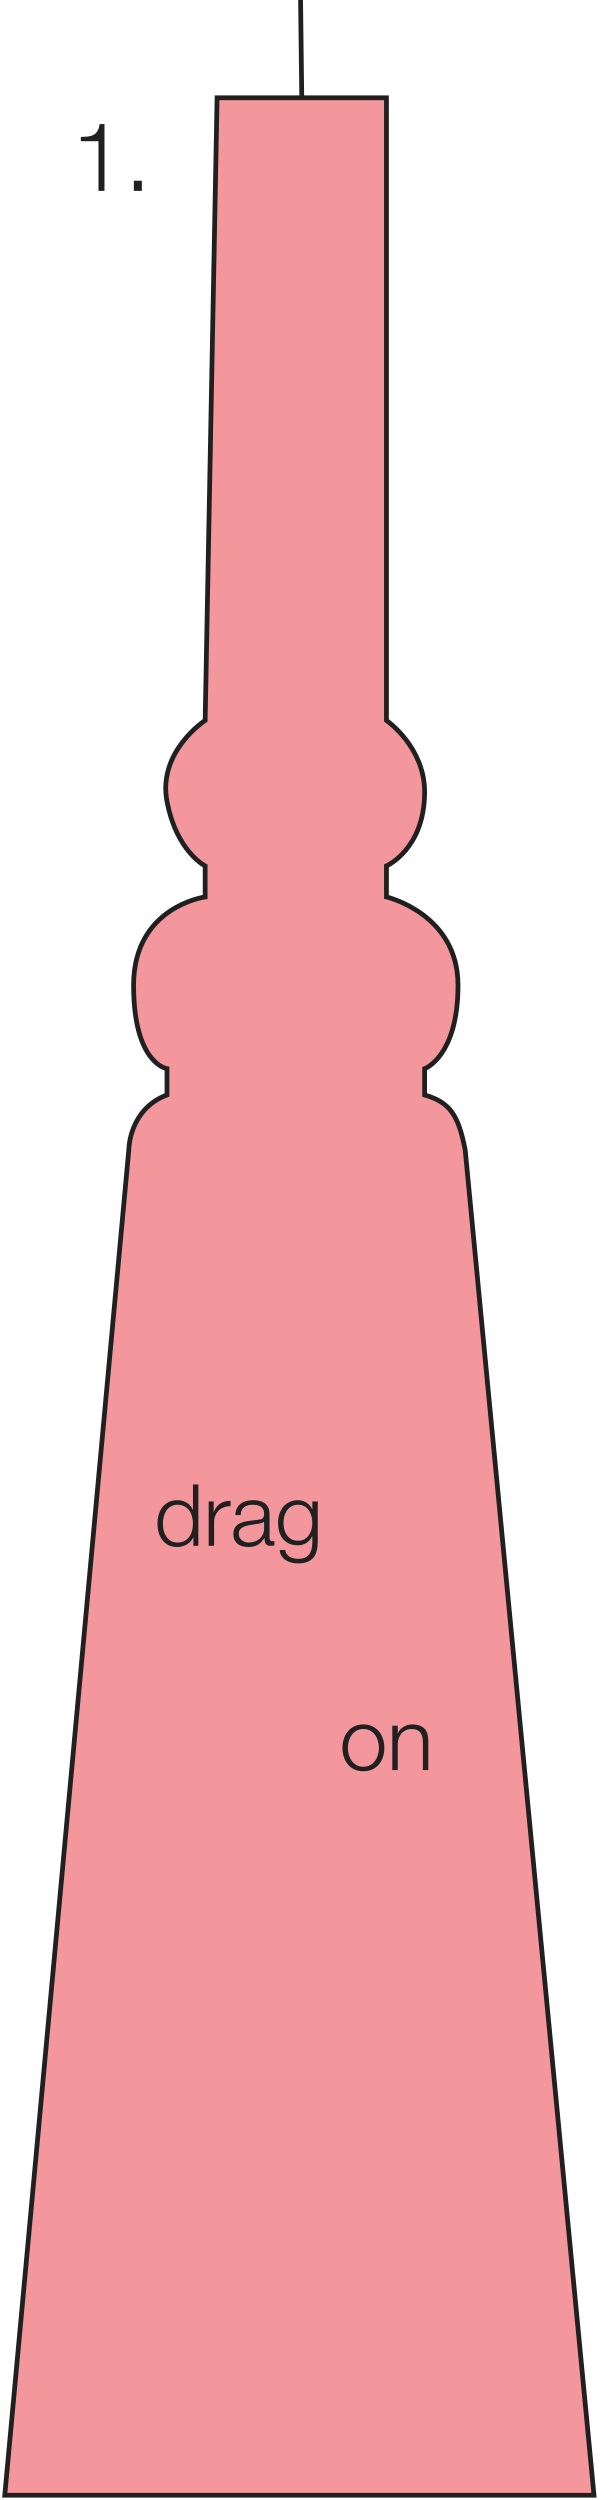
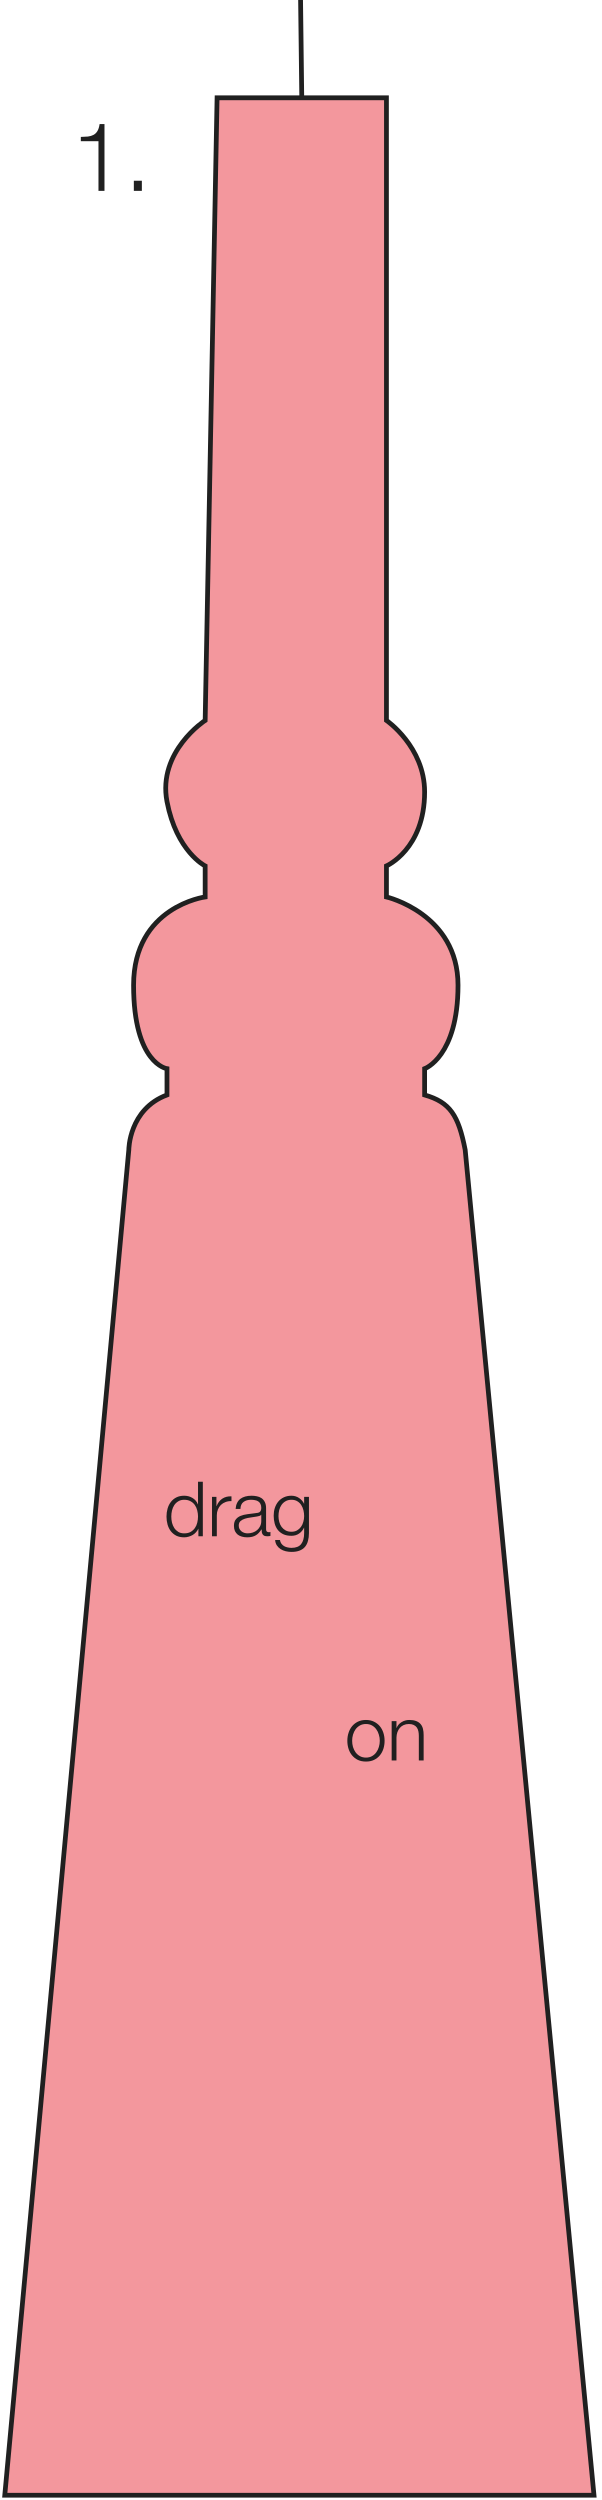
<svg xmlns="http://www.w3.org/2000/svg" width="126" height="524" viewBox="0 0 126 524" fill="none">
  <path d="M27 241C27 241 27 232.5 35 229.5V224C35 224 28 223 28 206.5C28 190 43 188 43 188V181.5C43 181.5 37 178.5 35 168C33 157.5 43 151 43 151L45.5 20.5H63.25H81V151C81 151 89 156.5 89 166C89 178 81 181.5 81 181.5V188C81 188 96 191.5 96 206.5C96 221.5 89 224 89 224V229.5C94.349 231.046 96.082 233.755 97.5 241L124.5 523H1L27 241Z" fill="#F3979D" />
  <path d="M63 0L63.25 20.5M63.25 20.5H81V151C81 151 89 156.5 89 166C89 178 81 181.5 81 181.5V188C81 188 96 191.5 96 206.5C96 221.5 89 224 89 224V229.5C94.349 231.046 96.082 233.755 97.5 241L124.5 523H1L27 241C27 241 27 232.5 35 229.5V224C35 224 28 223 28 206.5C28 190 43 188 43 188V181.5C43 181.5 37 178.5 35 168C33 157.5 43 151 43 151L45.5 20.5H63.25Z" stroke="#202020" />
  <path d="M16.94 28.7C17.487 28.687 17.98 28.66 18.42 28.62C18.873 28.567 19.26 28.453 19.58 28.28C19.913 28.107 20.187 27.847 20.4 27.5C20.627 27.14 20.787 26.64 20.88 26H21.9V40H20.64V29.6H16.94V28.7ZM28.053 40V37.88H29.733V40H28.053Z" fill="#202020" />
-   <path d="M41.577 324H40.533V322.236H40.497C40.377 322.536 40.197 322.812 39.957 323.064C39.729 323.316 39.465 323.532 39.165 323.712C38.865 323.88 38.541 324.012 38.193 324.108C37.857 324.204 37.521 324.252 37.185 324.252C36.477 324.252 35.859 324.126 35.331 323.874C34.815 323.61 34.383 323.256 34.035 322.812C33.687 322.356 33.429 321.834 33.261 321.246C33.093 320.646 33.009 320.016 33.009 319.356C33.009 318.696 33.093 318.072 33.261 317.484C33.429 316.884 33.687 316.362 34.035 315.918C34.383 315.462 34.815 315.102 35.331 314.838C35.859 314.574 36.477 314.442 37.185 314.442C37.533 314.442 37.869 314.484 38.193 314.568C38.529 314.652 38.841 314.784 39.129 314.964C39.417 315.132 39.669 315.342 39.885 315.594C40.113 315.846 40.287 316.14 40.407 316.476H40.443V311.148H41.577V324ZM34.143 319.356C34.143 319.836 34.197 320.316 34.305 320.796C34.425 321.264 34.605 321.684 34.845 322.056C35.097 322.428 35.415 322.734 35.799 322.974C36.183 323.202 36.645 323.316 37.185 323.316C37.785 323.316 38.289 323.202 38.697 322.974C39.117 322.734 39.453 322.428 39.705 322.056C39.969 321.684 40.155 321.264 40.263 320.796C40.383 320.316 40.443 319.836 40.443 319.356C40.443 318.876 40.383 318.402 40.263 317.934C40.155 317.454 39.969 317.028 39.705 316.656C39.453 316.284 39.117 315.984 38.697 315.756C38.289 315.516 37.785 315.396 37.185 315.396C36.645 315.396 36.183 315.516 35.799 315.756C35.415 315.984 35.097 316.284 34.845 316.656C34.605 317.028 34.425 317.454 34.305 317.934C34.197 318.402 34.143 318.876 34.143 319.356ZM43.741 314.712H44.785V316.89H44.821C45.109 316.134 45.553 315.552 46.153 315.144C46.765 314.736 47.491 314.55 48.331 314.586V315.72C47.815 315.696 47.347 315.768 46.927 315.936C46.507 316.092 46.141 316.32 45.829 316.62C45.529 316.92 45.295 317.28 45.127 317.7C44.959 318.108 44.875 318.558 44.875 319.05V324H43.741V314.712ZM49.311 317.556C49.347 317.016 49.461 316.548 49.653 316.152C49.845 315.756 50.103 315.432 50.427 315.18C50.763 314.928 51.153 314.742 51.597 314.622C52.041 314.502 52.533 314.442 53.073 314.442C53.481 314.442 53.889 314.484 54.297 314.568C54.705 314.64 55.071 314.784 55.395 315C55.719 315.216 55.983 315.522 56.187 315.918C56.391 316.302 56.493 316.806 56.493 317.43V322.362C56.493 322.818 56.715 323.046 57.159 323.046C57.291 323.046 57.411 323.022 57.519 322.974V323.928C57.387 323.952 57.267 323.97 57.159 323.982C57.063 323.994 56.937 324 56.781 324C56.493 324 56.259 323.964 56.079 323.892C55.911 323.808 55.779 323.694 55.683 323.55C55.587 323.406 55.521 323.238 55.485 323.046C55.461 322.842 55.449 322.62 55.449 322.38H55.413C55.209 322.68 54.999 322.95 54.783 323.19C54.579 323.418 54.345 323.61 54.081 323.766C53.829 323.922 53.535 324.042 53.199 324.126C52.875 324.21 52.485 324.252 52.029 324.252C51.597 324.252 51.189 324.198 50.805 324.09C50.433 323.994 50.103 323.838 49.815 323.622C49.539 323.394 49.317 323.112 49.149 322.776C48.993 322.428 48.915 322.02 48.915 321.552C48.915 320.904 49.059 320.4 49.347 320.04C49.635 319.668 50.013 319.386 50.481 319.194C50.961 319.002 51.495 318.87 52.083 318.798C52.683 318.714 53.289 318.636 53.901 318.564C54.141 318.54 54.351 318.51 54.531 318.474C54.711 318.438 54.861 318.378 54.981 318.294C55.101 318.198 55.191 318.072 55.251 317.916C55.323 317.76 55.359 317.556 55.359 317.304C55.359 316.92 55.293 316.608 55.161 316.368C55.041 316.116 54.867 315.918 54.639 315.774C54.423 315.63 54.165 315.534 53.865 315.486C53.577 315.426 53.265 315.396 52.929 315.396C52.209 315.396 51.621 315.57 51.165 315.918C50.709 316.254 50.469 316.8 50.445 317.556H49.311ZM55.359 318.924H55.323C55.251 319.056 55.113 319.152 54.909 319.212C54.705 319.272 54.525 319.314 54.369 319.338C53.889 319.422 53.391 319.5 52.875 319.572C52.371 319.632 51.909 319.728 51.489 319.86C51.069 319.992 50.721 320.184 50.445 320.436C50.181 320.676 50.049 321.024 50.049 321.48C50.049 321.768 50.103 322.026 50.211 322.254C50.331 322.47 50.487 322.662 50.679 322.83C50.871 322.986 51.093 323.106 51.345 323.19C51.597 323.274 51.855 323.316 52.119 323.316C52.551 323.316 52.965 323.25 53.361 323.118C53.757 322.986 54.099 322.794 54.387 322.542C54.687 322.29 54.921 321.984 55.089 321.624C55.269 321.264 55.359 320.856 55.359 320.4V318.924ZM66.601 323.244C66.601 323.928 66.523 324.546 66.367 325.098C66.223 325.65 65.989 326.118 65.665 326.502C65.341 326.886 64.915 327.18 64.387 327.384C63.871 327.588 63.235 327.69 62.479 327.69C62.011 327.69 61.555 327.636 61.111 327.528C60.667 327.42 60.265 327.252 59.905 327.024C59.557 326.796 59.263 326.502 59.023 326.142C58.795 325.794 58.663 325.374 58.627 324.882H59.761C59.821 325.23 59.935 325.518 60.103 325.746C60.283 325.986 60.493 326.178 60.733 326.322C60.985 326.466 61.261 326.568 61.561 326.628C61.861 326.7 62.167 326.736 62.479 326.736C63.535 326.736 64.297 326.436 64.765 325.836C65.233 325.236 65.467 324.372 65.467 323.244V321.984H65.431C65.167 322.56 64.777 323.022 64.261 323.37C63.757 323.718 63.163 323.892 62.479 323.892C61.735 323.892 61.099 323.772 60.571 323.532C60.043 323.28 59.605 322.938 59.257 322.506C58.921 322.074 58.675 321.57 58.519 320.994C58.363 320.406 58.285 319.782 58.285 319.122C58.285 318.486 58.375 317.886 58.555 317.322C58.747 316.746 59.017 316.248 59.365 315.828C59.725 315.396 60.163 315.06 60.679 314.82C61.207 314.568 61.807 314.442 62.479 314.442C62.827 314.442 63.151 314.49 63.451 314.586C63.763 314.682 64.045 314.82 64.297 315C64.549 315.168 64.771 315.366 64.963 315.594C65.167 315.822 65.323 316.062 65.431 316.314H65.467V314.712H66.601V323.244ZM62.479 322.938C62.971 322.938 63.403 322.836 63.775 322.632C64.147 322.416 64.459 322.14 64.711 321.804C64.963 321.456 65.149 321.06 65.269 320.616C65.401 320.172 65.467 319.716 65.467 319.248C65.467 318.792 65.413 318.336 65.305 317.88C65.197 317.424 65.023 317.01 64.783 316.638C64.543 316.266 64.231 315.966 63.847 315.738C63.475 315.51 63.019 315.396 62.479 315.396C61.939 315.396 61.477 315.51 61.093 315.738C60.709 315.954 60.391 316.242 60.139 316.602C59.887 316.962 59.701 317.376 59.581 317.844C59.473 318.3 59.419 318.768 59.419 319.248C59.419 319.716 59.479 320.172 59.599 320.616C59.719 321.06 59.905 321.456 60.157 321.804C60.409 322.14 60.727 322.416 61.111 322.632C61.495 322.836 61.951 322.938 62.479 322.938Z" fill="#202020" />
-   <path d="M76.169 362.396C75.629 362.396 75.155 362.51 74.747 362.738C74.339 362.966 73.997 363.266 73.721 363.638C73.457 364.01 73.253 364.436 73.109 364.916C72.977 365.384 72.911 365.864 72.911 366.356C72.911 366.848 72.977 367.334 73.109 367.814C73.253 368.282 73.457 368.702 73.721 369.074C73.997 369.446 74.339 369.746 74.747 369.974C75.155 370.202 75.629 370.316 76.169 370.316C76.709 370.316 77.183 370.202 77.591 369.974C77.999 369.746 78.335 369.446 78.599 369.074C78.875 368.702 79.079 368.282 79.211 367.814C79.355 367.334 79.427 366.848 79.427 366.356C79.427 365.864 79.355 365.384 79.211 364.916C79.079 364.436 78.875 364.01 78.599 363.638C78.335 363.266 77.999 362.966 77.591 362.738C77.183 362.51 76.709 362.396 76.169 362.396ZM76.169 361.442C76.877 361.442 77.501 361.574 78.041 361.838C78.593 362.102 79.055 362.456 79.427 362.9C79.799 363.344 80.081 363.866 80.273 364.466C80.465 365.054 80.561 365.684 80.561 366.356C80.561 367.028 80.465 367.664 80.273 368.264C80.081 368.852 79.799 369.368 79.427 369.812C79.055 370.256 78.593 370.61 78.041 370.874C77.501 371.126 76.877 371.252 76.169 371.252C75.461 371.252 74.831 371.126 74.279 370.874C73.739 370.61 73.283 370.256 72.911 369.812C72.539 369.368 72.257 368.852 72.065 368.264C71.873 367.664 71.777 367.028 71.777 366.356C71.777 365.684 71.873 365.054 72.065 364.466C72.257 363.866 72.539 363.344 72.911 362.9C73.283 362.456 73.739 362.102 74.279 361.838C74.831 361.574 75.461 361.442 76.169 361.442ZM82.229 361.712H83.363V363.314H83.399C83.615 362.75 83.999 362.3 84.551 361.964C85.103 361.616 85.709 361.442 86.369 361.442C87.017 361.442 87.557 361.526 87.989 361.694C88.433 361.862 88.787 362.102 89.051 362.414C89.315 362.714 89.501 363.086 89.609 363.53C89.717 363.974 89.771 364.472 89.771 365.024V371H88.637V365.204C88.637 364.808 88.601 364.442 88.529 364.106C88.457 363.758 88.331 363.458 88.151 363.206C87.971 362.954 87.725 362.756 87.413 362.612C87.113 362.468 86.735 362.396 86.279 362.396C85.823 362.396 85.415 362.48 85.055 362.648C84.707 362.804 84.407 363.026 84.155 363.314C83.915 363.59 83.723 363.926 83.579 364.322C83.447 364.706 83.375 365.126 83.363 365.582V371H82.229V361.712Z" fill="#202020" />
+   <path d="M42.513 322H41.585V320.432H41.553C41.446 320.699 41.286 320.944 41.073 321.168C40.87 321.392 40.636 321.584 40.369 321.744C40.102 321.893 39.814 322.011 39.505 322.096C39.206 322.181 38.908 322.224 38.609 322.224C37.98 322.224 37.43 322.112 36.961 321.888C36.502 321.653 36.118 321.339 35.809 320.944C35.5 320.539 35.27 320.075 35.121 319.552C34.972 319.019 34.897 318.459 34.897 317.872C34.897 317.285 34.972 316.731 35.121 316.208C35.27 315.675 35.5 315.211 35.809 314.816C36.118 314.411 36.502 314.091 36.961 313.856C37.43 313.621 37.98 313.504 38.609 313.504C38.918 313.504 39.217 313.541 39.505 313.616C39.804 313.691 40.081 313.808 40.337 313.968C40.593 314.117 40.817 314.304 41.009 314.528C41.212 314.752 41.366 315.013 41.473 315.312H41.505V310.576H42.513V322ZM35.905 317.872C35.905 318.299 35.953 318.725 36.049 319.152C36.156 319.568 36.316 319.941 36.529 320.272C36.753 320.603 37.036 320.875 37.377 321.088C37.718 321.291 38.129 321.392 38.609 321.392C39.142 321.392 39.59 321.291 39.953 321.088C40.326 320.875 40.625 320.603 40.849 320.272C41.084 319.941 41.249 319.568 41.345 319.152C41.452 318.725 41.505 318.299 41.505 317.872C41.505 317.445 41.452 317.024 41.345 316.608C41.249 316.181 41.084 315.803 40.849 315.472C40.625 315.141 40.326 314.875 39.953 314.672C39.59 314.459 39.142 314.352 38.609 314.352C38.129 314.352 37.718 314.459 37.377 314.672C37.036 314.875 36.753 315.141 36.529 315.472C36.316 315.803 36.156 316.181 36.049 316.608C35.953 317.024 35.905 317.445 35.905 317.872ZM44.437 313.744H45.365V315.68H45.397C45.653 315.008 46.047 314.491 46.581 314.128C47.125 313.765 47.77 313.6 48.517 313.632V314.64C48.058 314.619 47.642 314.683 47.269 314.832C46.895 314.971 46.57 315.173 46.293 315.44C46.026 315.707 45.818 316.027 45.669 316.4C45.519 316.763 45.445 317.163 45.445 317.6V322H44.437V313.744ZM49.387 316.272C49.419 315.792 49.521 315.376 49.691 315.024C49.862 314.672 50.091 314.384 50.379 314.16C50.678 313.936 51.025 313.771 51.419 313.664C51.814 313.557 52.251 313.504 52.731 313.504C53.094 313.504 53.457 313.541 53.819 313.616C54.182 313.68 54.507 313.808 54.795 314C55.083 314.192 55.318 314.464 55.499 314.816C55.681 315.157 55.771 315.605 55.771 316.16V320.544C55.771 320.949 55.969 321.152 56.363 321.152C56.481 321.152 56.587 321.131 56.683 321.088V321.936C56.566 321.957 56.459 321.973 56.363 321.984C56.278 321.995 56.166 322 56.027 322C55.771 322 55.563 321.968 55.403 321.904C55.254 321.829 55.137 321.728 55.051 321.6C54.966 321.472 54.907 321.323 54.875 321.152C54.854 320.971 54.843 320.773 54.843 320.56H54.811C54.63 320.827 54.443 321.067 54.251 321.28C54.07 321.483 53.862 321.653 53.627 321.792C53.403 321.931 53.142 322.037 52.843 322.112C52.555 322.187 52.209 322.224 51.803 322.224C51.419 322.224 51.057 322.176 50.715 322.08C50.385 321.995 50.091 321.856 49.835 321.664C49.59 321.461 49.393 321.211 49.243 320.912C49.105 320.603 49.035 320.24 49.035 319.824C49.035 319.248 49.163 318.8 49.419 318.48C49.675 318.149 50.011 317.899 50.427 317.728C50.854 317.557 51.329 317.44 51.851 317.376C52.385 317.301 52.923 317.232 53.467 317.168C53.681 317.147 53.867 317.12 54.027 317.088C54.187 317.056 54.321 317.003 54.427 316.928C54.534 316.843 54.614 316.731 54.667 316.592C54.731 316.453 54.763 316.272 54.763 316.048C54.763 315.707 54.705 315.429 54.587 315.216C54.481 314.992 54.326 314.816 54.123 314.688C53.931 314.56 53.702 314.475 53.435 314.432C53.179 314.379 52.902 314.352 52.603 314.352C51.963 314.352 51.441 314.507 51.035 314.816C50.63 315.115 50.417 315.6 50.395 316.272H49.387ZM54.763 317.488H54.731C54.667 317.605 54.545 317.691 54.363 317.744C54.182 317.797 54.022 317.835 53.883 317.856C53.457 317.931 53.014 318 52.555 318.064C52.107 318.117 51.697 318.203 51.323 318.32C50.95 318.437 50.641 318.608 50.395 318.832C50.161 319.045 50.043 319.355 50.043 319.76C50.043 320.016 50.091 320.245 50.187 320.448C50.294 320.64 50.433 320.811 50.603 320.96C50.774 321.099 50.971 321.205 51.195 321.28C51.419 321.355 51.649 321.392 51.883 321.392C52.267 321.392 52.635 321.333 52.987 321.216C53.339 321.099 53.643 320.928 53.899 320.704C54.166 320.48 54.374 320.208 54.523 319.888C54.683 319.568 54.763 319.205 54.763 318.8V317.488ZM64.756 321.328C64.756 321.936 64.687 322.485 64.548 322.976C64.42 323.467 64.212 323.883 63.924 324.224C63.636 324.565 63.258 324.827 62.788 325.008C62.33 325.189 61.764 325.28 61.092 325.28C60.676 325.28 60.271 325.232 59.876 325.136C59.482 325.04 59.124 324.891 58.804 324.688C58.495 324.485 58.234 324.224 58.02 323.904C57.818 323.595 57.7 323.221 57.668 322.784H58.676C58.73 323.093 58.831 323.349 58.98 323.552C59.14 323.765 59.327 323.936 59.54 324.064C59.764 324.192 60.01 324.283 60.276 324.336C60.543 324.4 60.815 324.432 61.092 324.432C62.031 324.432 62.708 324.165 63.124 323.632C63.54 323.099 63.748 322.331 63.748 321.328V320.208H63.716C63.482 320.72 63.135 321.131 62.676 321.44C62.228 321.749 61.7 321.904 61.092 321.904C60.431 321.904 59.866 321.797 59.396 321.584C58.927 321.36 58.538 321.056 58.228 320.672C57.93 320.288 57.711 319.84 57.572 319.328C57.434 318.805 57.364 318.251 57.364 317.664C57.364 317.099 57.444 316.565 57.604 316.064C57.775 315.552 58.015 315.109 58.324 314.736C58.644 314.352 59.034 314.053 59.492 313.84C59.962 313.616 60.495 313.504 61.092 313.504C61.402 313.504 61.69 313.547 61.956 313.632C62.234 313.717 62.484 313.84 62.708 314C62.932 314.149 63.13 314.325 63.3 314.528C63.482 314.731 63.62 314.944 63.716 315.168H63.748V313.744H64.756V321.328ZM61.092 321.056C61.53 321.056 61.914 320.965 62.244 320.784C62.575 320.592 62.852 320.347 63.076 320.048C63.3 319.739 63.466 319.387 63.572 318.992C63.69 318.597 63.748 318.192 63.748 317.776C63.748 317.371 63.7 316.965 63.604 316.56C63.508 316.155 63.354 315.787 63.14 315.456C62.927 315.125 62.65 314.859 62.308 314.656C61.978 314.453 61.572 314.352 61.092 314.352C60.612 314.352 60.202 314.453 59.86 314.656C59.519 314.848 59.236 315.104 59.012 315.424C58.788 315.744 58.623 316.112 58.516 316.528C58.42 316.933 58.372 317.349 58.372 317.776C58.372 318.192 58.426 318.597 58.532 318.992C58.639 319.387 58.804 319.739 59.028 320.048C59.252 320.347 59.535 320.592 59.876 320.784C60.218 320.965 60.623 321.056 61.092 321.056Z" fill="#202020" />
+   <path d="M76.706 361.352C76.226 361.352 75.805 361.453 75.442 361.656C75.079 361.859 74.775 362.125 74.53 362.456C74.295 362.787 74.114 363.165 73.986 363.592C73.868 364.008 73.81 364.435 73.81 364.872C73.81 365.309 73.868 365.741 73.986 366.168C74.114 366.584 74.295 366.957 74.53 367.288C74.775 367.619 75.079 367.885 75.442 368.088C75.805 368.291 76.226 368.392 76.706 368.392C77.186 368.392 77.607 368.291 77.97 368.088C78.332 367.885 78.631 367.619 78.866 367.288C79.111 366.957 79.293 366.584 79.41 366.168C79.538 365.741 79.602 365.309 79.602 364.872C79.602 364.435 79.538 364.008 79.41 363.592C79.293 363.165 79.111 362.787 78.866 362.456C78.631 362.125 78.332 361.859 77.97 361.656C77.607 361.453 77.186 361.352 76.706 361.352ZM76.706 360.504C77.335 360.504 77.89 360.621 78.37 360.856C78.861 361.091 79.271 361.405 79.602 361.8C79.933 362.195 80.183 362.659 80.354 363.192C80.525 363.715 80.61 364.275 80.61 364.872C80.61 365.469 80.525 366.035 80.354 366.568C80.183 367.091 79.933 367.549 79.602 367.944C79.271 368.339 78.861 368.653 78.37 368.888C77.89 369.112 77.335 369.224 76.706 369.224C76.076 369.224 75.516 369.112 75.026 368.888C74.546 368.653 74.141 368.339 73.81 367.944C73.479 367.549 73.228 367.091 73.058 366.568C72.887 366.035 72.802 365.469 72.802 364.872C72.802 364.275 72.887 363.715 73.058 363.192C73.228 362.659 73.479 362.195 73.81 361.8C74.141 361.405 74.546 361.091 75.026 360.856C75.516 360.621 76.076 360.504 76.706 360.504ZM82.092 360.744H83.1V362.168H83.132C83.324 361.667 83.666 361.267 84.156 360.968C84.647 360.659 85.186 360.504 85.772 360.504C86.348 360.504 86.828 360.579 87.212 360.728C87.607 360.877 87.922 361.091 88.156 361.368C88.391 361.635 88.556 361.965 88.652 362.36C88.748 362.755 88.796 363.197 88.796 363.688V369H87.788V363.848C87.788 363.496 87.756 363.171 87.692 362.872C87.628 362.563 87.516 362.296 87.356 362.072C87.196 361.848 86.978 361.672 86.7 361.544C86.434 361.416 86.098 361.352 85.692 361.352C85.287 361.352 84.924 361.427 84.604 361.576C84.295 361.715 84.028 361.912 83.804 362.168C83.591 362.413 83.42 362.712 83.292 363.064C83.175 363.405 83.111 363.779 83.1 364.184V369H82.092V360.744Z" fill="#202020" />
</svg>
